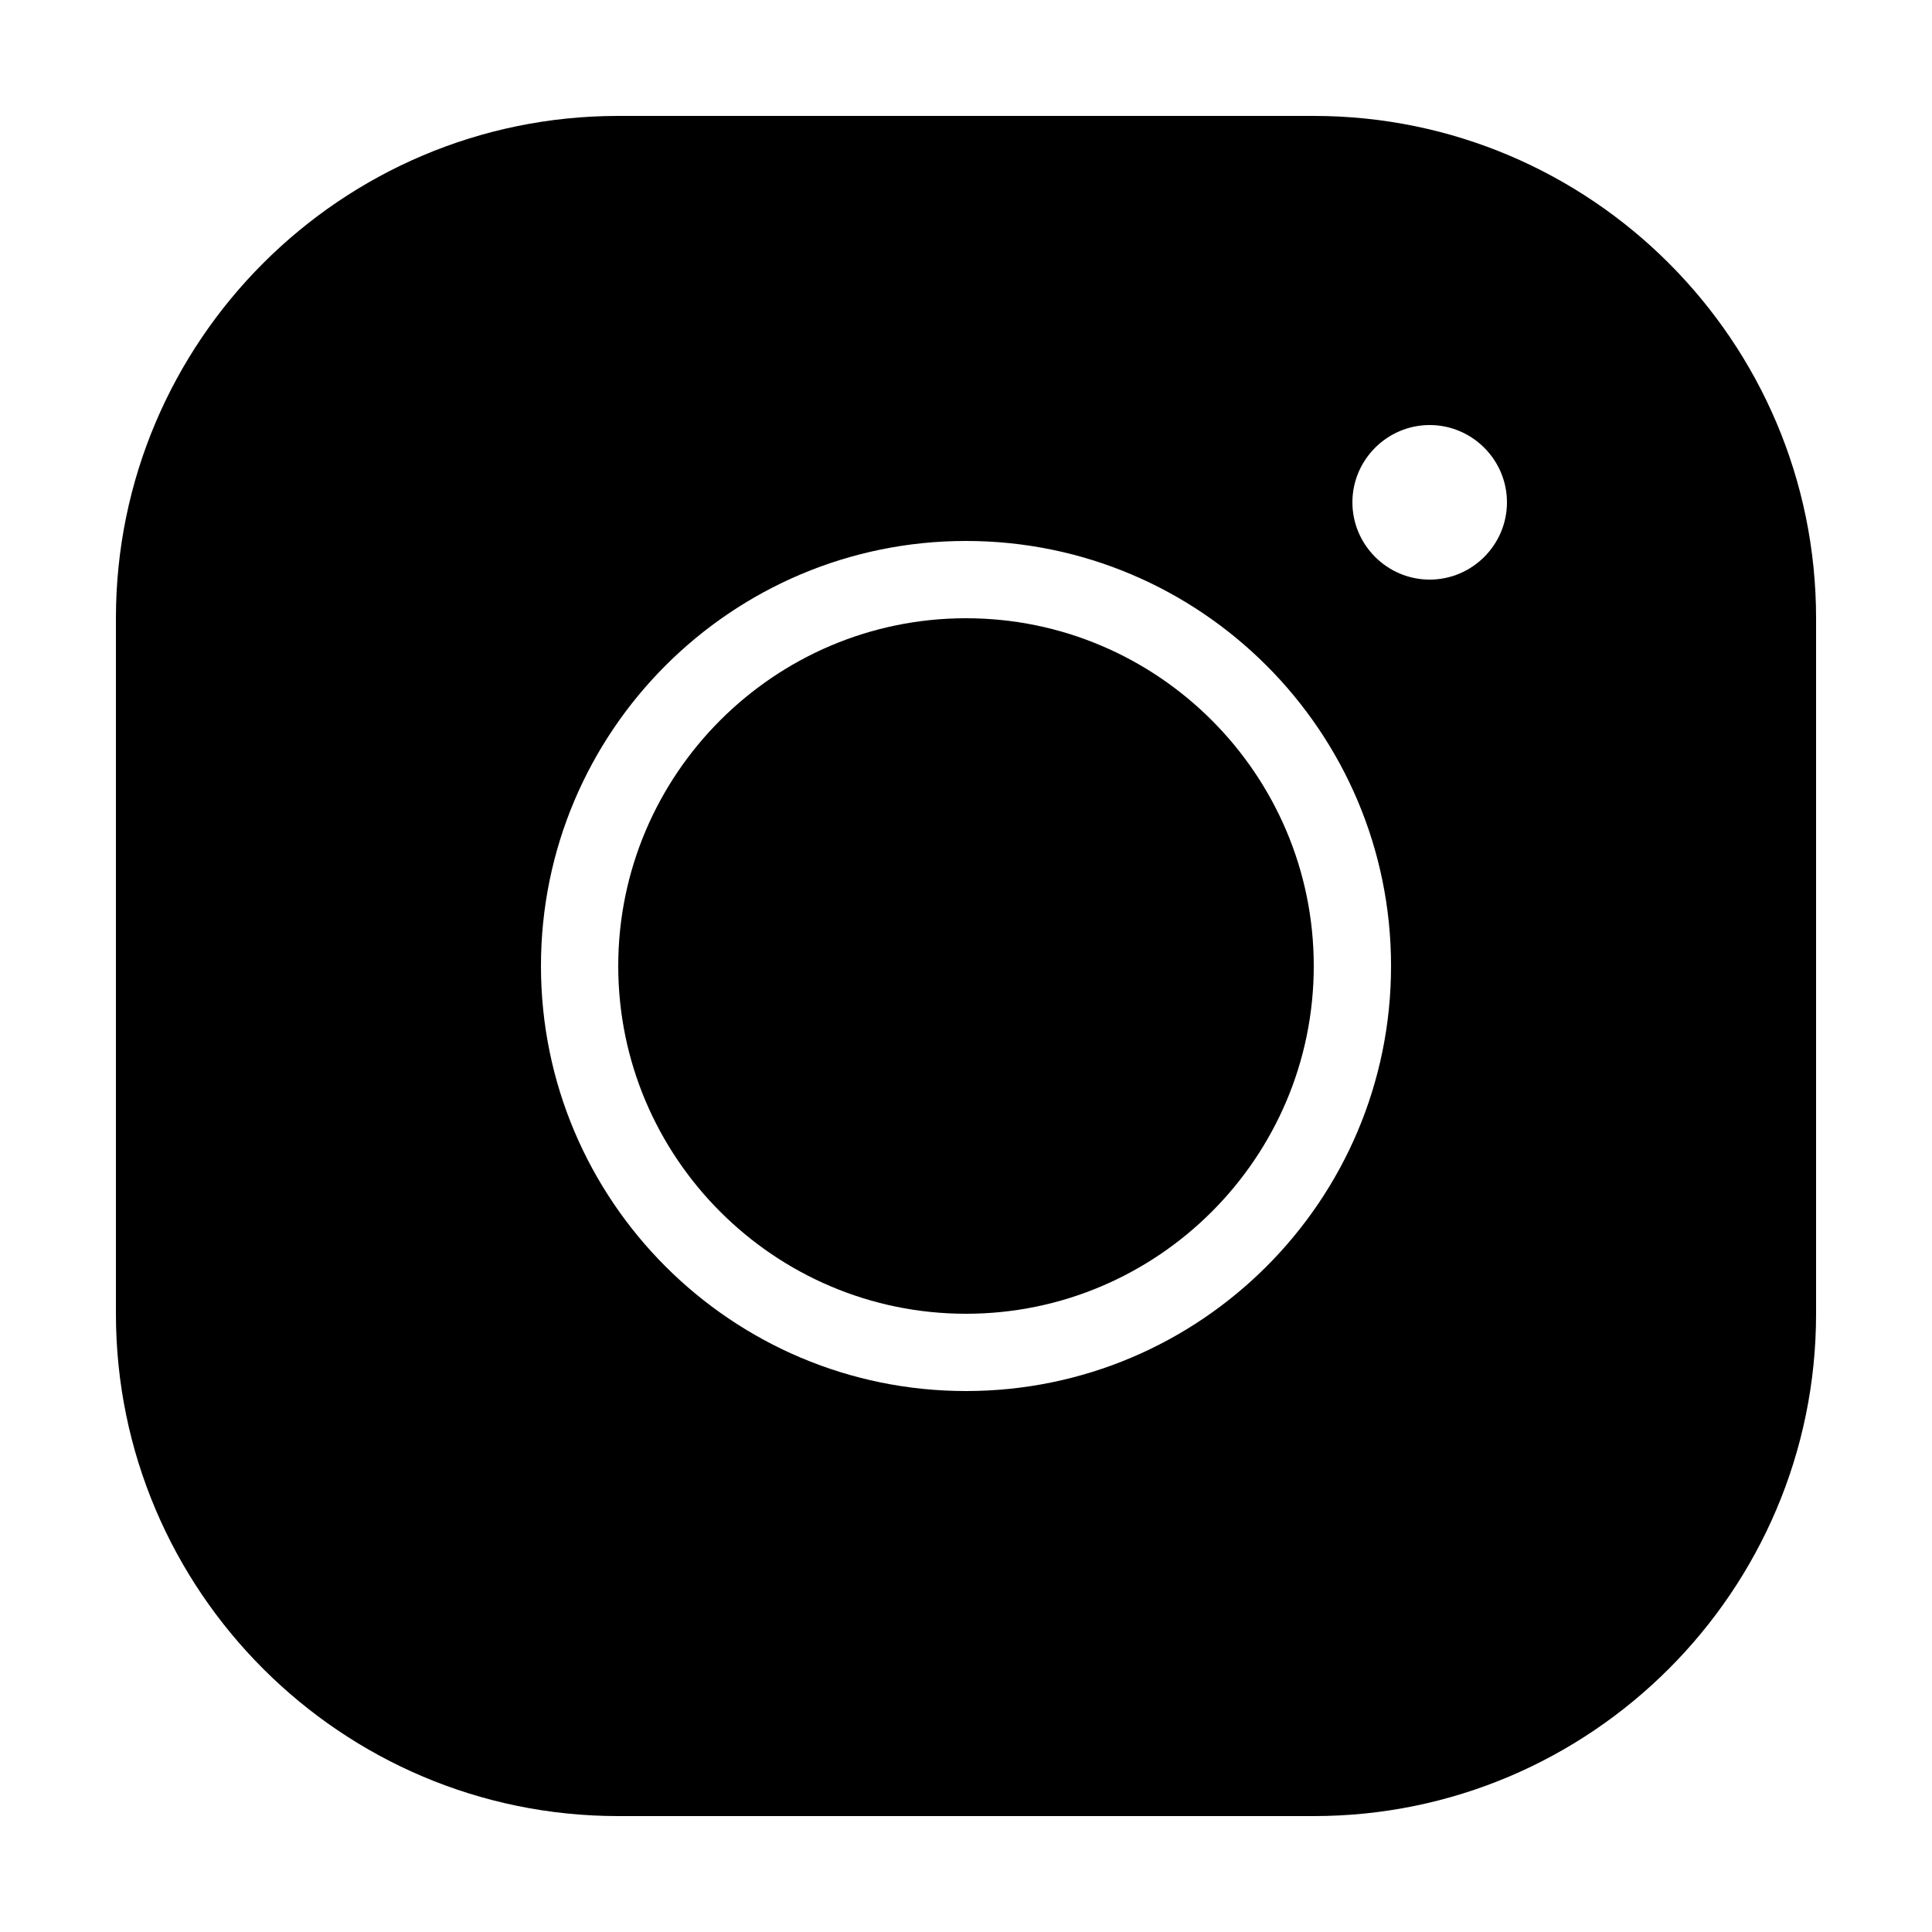
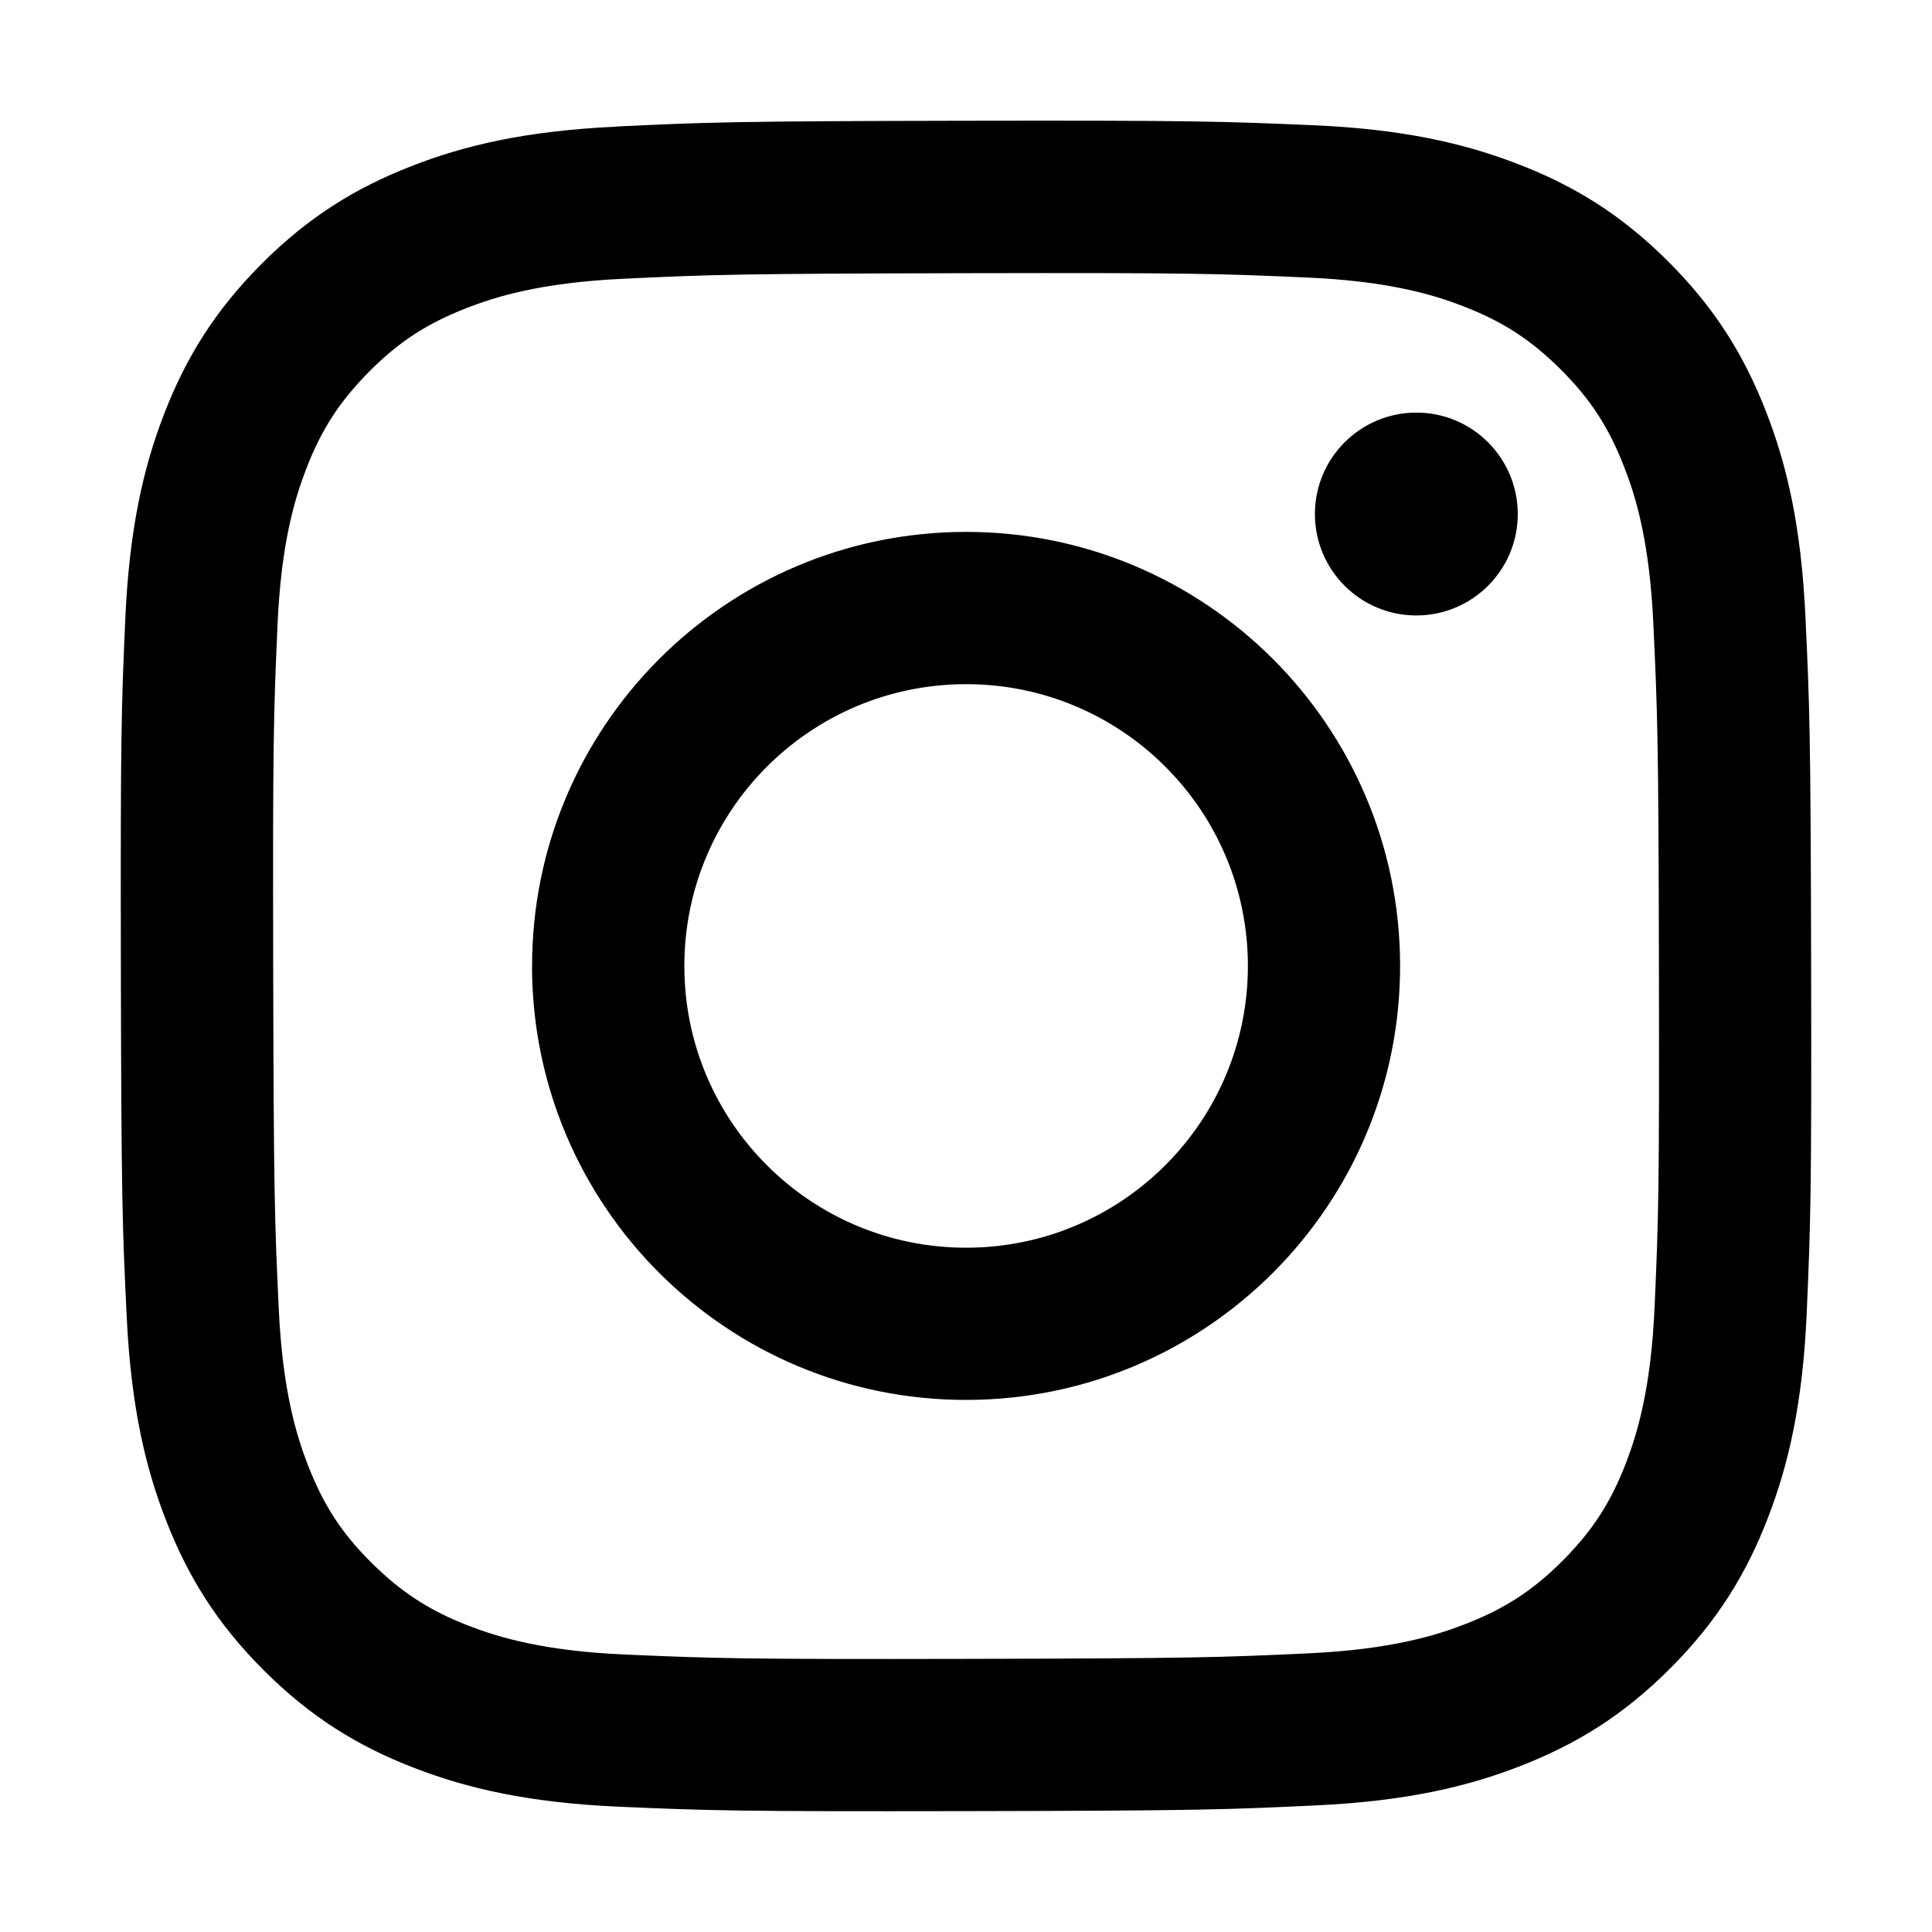
- <svg xmlns="http://www.w3.org/2000/svg" x="0px" y="0px" width="50" height="50" viewBox="0 0 50 50">
-   <path d="M 16 3 C 8.83 3 3 8.83 3 16 L 3 34 C 3 41.17 8.83 47 16 47 L 34 47 C 41.17 47 47 41.17 47 34 L 47 16 C 47 8.83 41.17 3 34 3 L 16 3 z M 37 11 C 38.1 11 39 11.9 39 13 C 39 14.1 38.1 15 37 15 C 35.9 15 35 14.1 35 13 C 35 11.9 35.9 11 37 11 z M 25 14 C 31.07 14 36 18.93 36 25 C 36 31.07 31.07 36 25 36 C 18.93 36 14 31.07 14 25 C 14 18.93 18.93 14 25 14 z M 25 16 C 20.04 16 16 20.04 16 25 C 16 29.96 20.04 34 25 34 C 29.96 34 34 29.96 34 25 C 34 20.04 29.96 16 25 16 z" />
+ <svg xmlns="http://www.w3.org/2000/svg" width="32" height="32" viewBox="0 0 32 32">
+   <path d="M10.202,2.098c-1.49,.07-2.507,.308-3.396,.657-.92,.359-1.7,.84-2.477,1.619-.776,.779-1.254,1.56-1.61,2.481-.345,.891-.578,1.909-.644,3.4-.066,1.49-.08,1.97-.073,5.771s.024,4.278,.096,5.772c.071,1.489,.308,2.506,.657,3.396,.359,.92,.84,1.7,1.619,2.477,.779,.776,1.559,1.253,2.483,1.61,.89,.344,1.909,.579,3.399,.644,1.49,.065,1.97,.08,5.771,.073,3.801-.007,4.279-.024,5.773-.095s2.505-.309,3.395-.657c.92-.36,1.701-.84,2.477-1.62s1.254-1.561,1.609-2.483c.345-.89,.579-1.909,.644-3.398,.065-1.494,.081-1.971,.073-5.773s-.024-4.278-.095-5.771-.308-2.507-.657-3.397c-.36-.92-.84-1.7-1.619-2.477s-1.561-1.254-2.483-1.609c-.891-.345-1.909-.58-3.399-.644s-1.97-.081-5.772-.074-4.278,.024-5.771,.096m.164,25.309c-1.365-.059-2.106-.286-2.6-.476-.654-.252-1.12-.557-1.612-1.044s-.795-.955-1.05-1.608c-.192-.494-.423-1.234-.487-2.599-.069-1.475-.084-1.918-.092-5.656s.006-4.18,.071-5.656c.058-1.364,.286-2.106,.476-2.6,.252-.655,.556-1.12,1.044-1.612s.955-.795,1.608-1.05c.493-.193,1.234-.422,2.598-.487,1.476-.07,1.919-.084,5.656-.092,3.737-.008,4.181,.006,5.658,.071,1.364,.059,2.106,.285,2.599,.476,.654,.252,1.12,.555,1.612,1.044s.795,.954,1.051,1.609c.193,.492,.422,1.232,.486,2.597,.07,1.476,.086,1.919,.093,5.656,.007,3.737-.006,4.181-.071,5.656-.06,1.365-.286,2.106-.476,2.601-.252,.654-.556,1.12-1.045,1.612s-.955,.795-1.608,1.05c-.493,.192-1.234,.422-2.597,.487-1.476,.069-1.919,.084-5.657,.092s-4.18-.007-5.656-.071M21.779,8.517c.002,.928,.755,1.679,1.683,1.677s1.679-.755,1.677-1.683c-.002-.928-.755-1.679-1.683-1.677,0,0,0,0,0,0-.928,.002-1.678,.755-1.677,1.683m-12.967,7.496c.008,3.97,3.232,7.182,7.202,7.174s7.183-3.232,7.176-7.202c-.008-3.97-3.233-7.183-7.203-7.175s-7.182,3.233-7.174,7.203m2.522-.005c-.005-2.577,2.08-4.671,4.658-4.676,2.577-.005,4.671,2.08,4.676,4.658,.005,2.577-2.08,4.671-4.658,4.676-2.577,.005-4.671-2.079-4.676-4.656h0" />
</svg>
